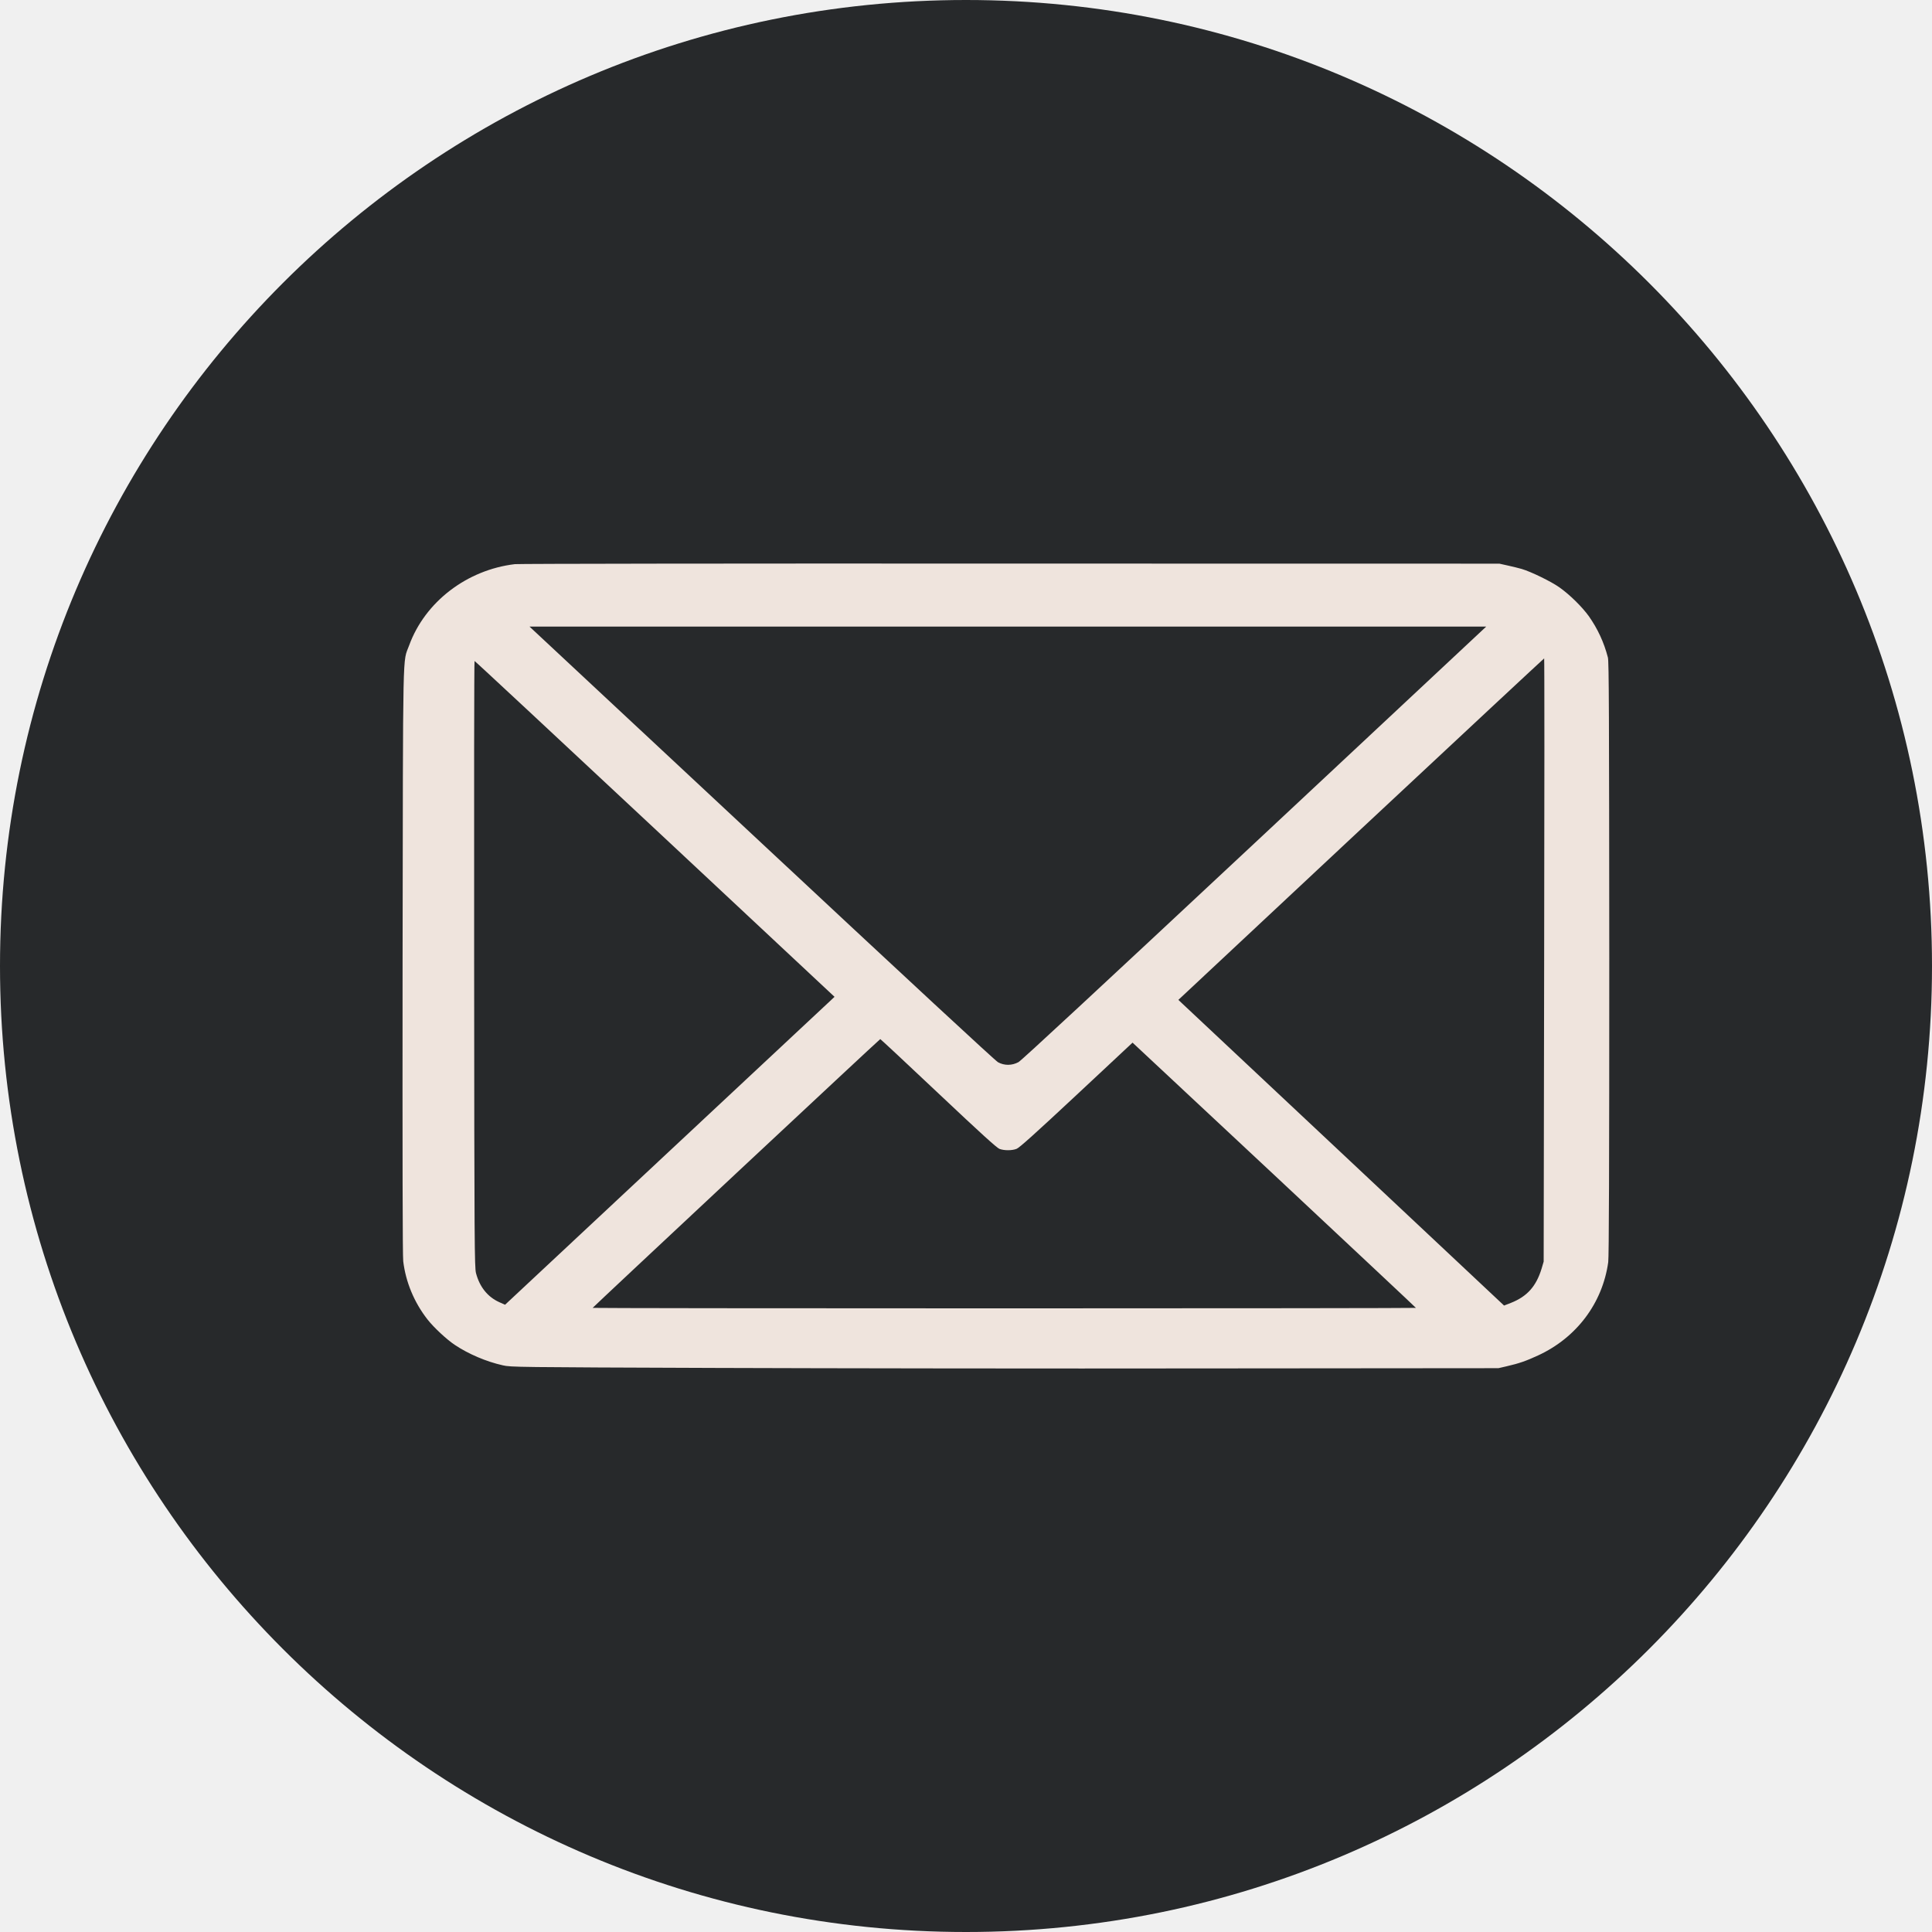
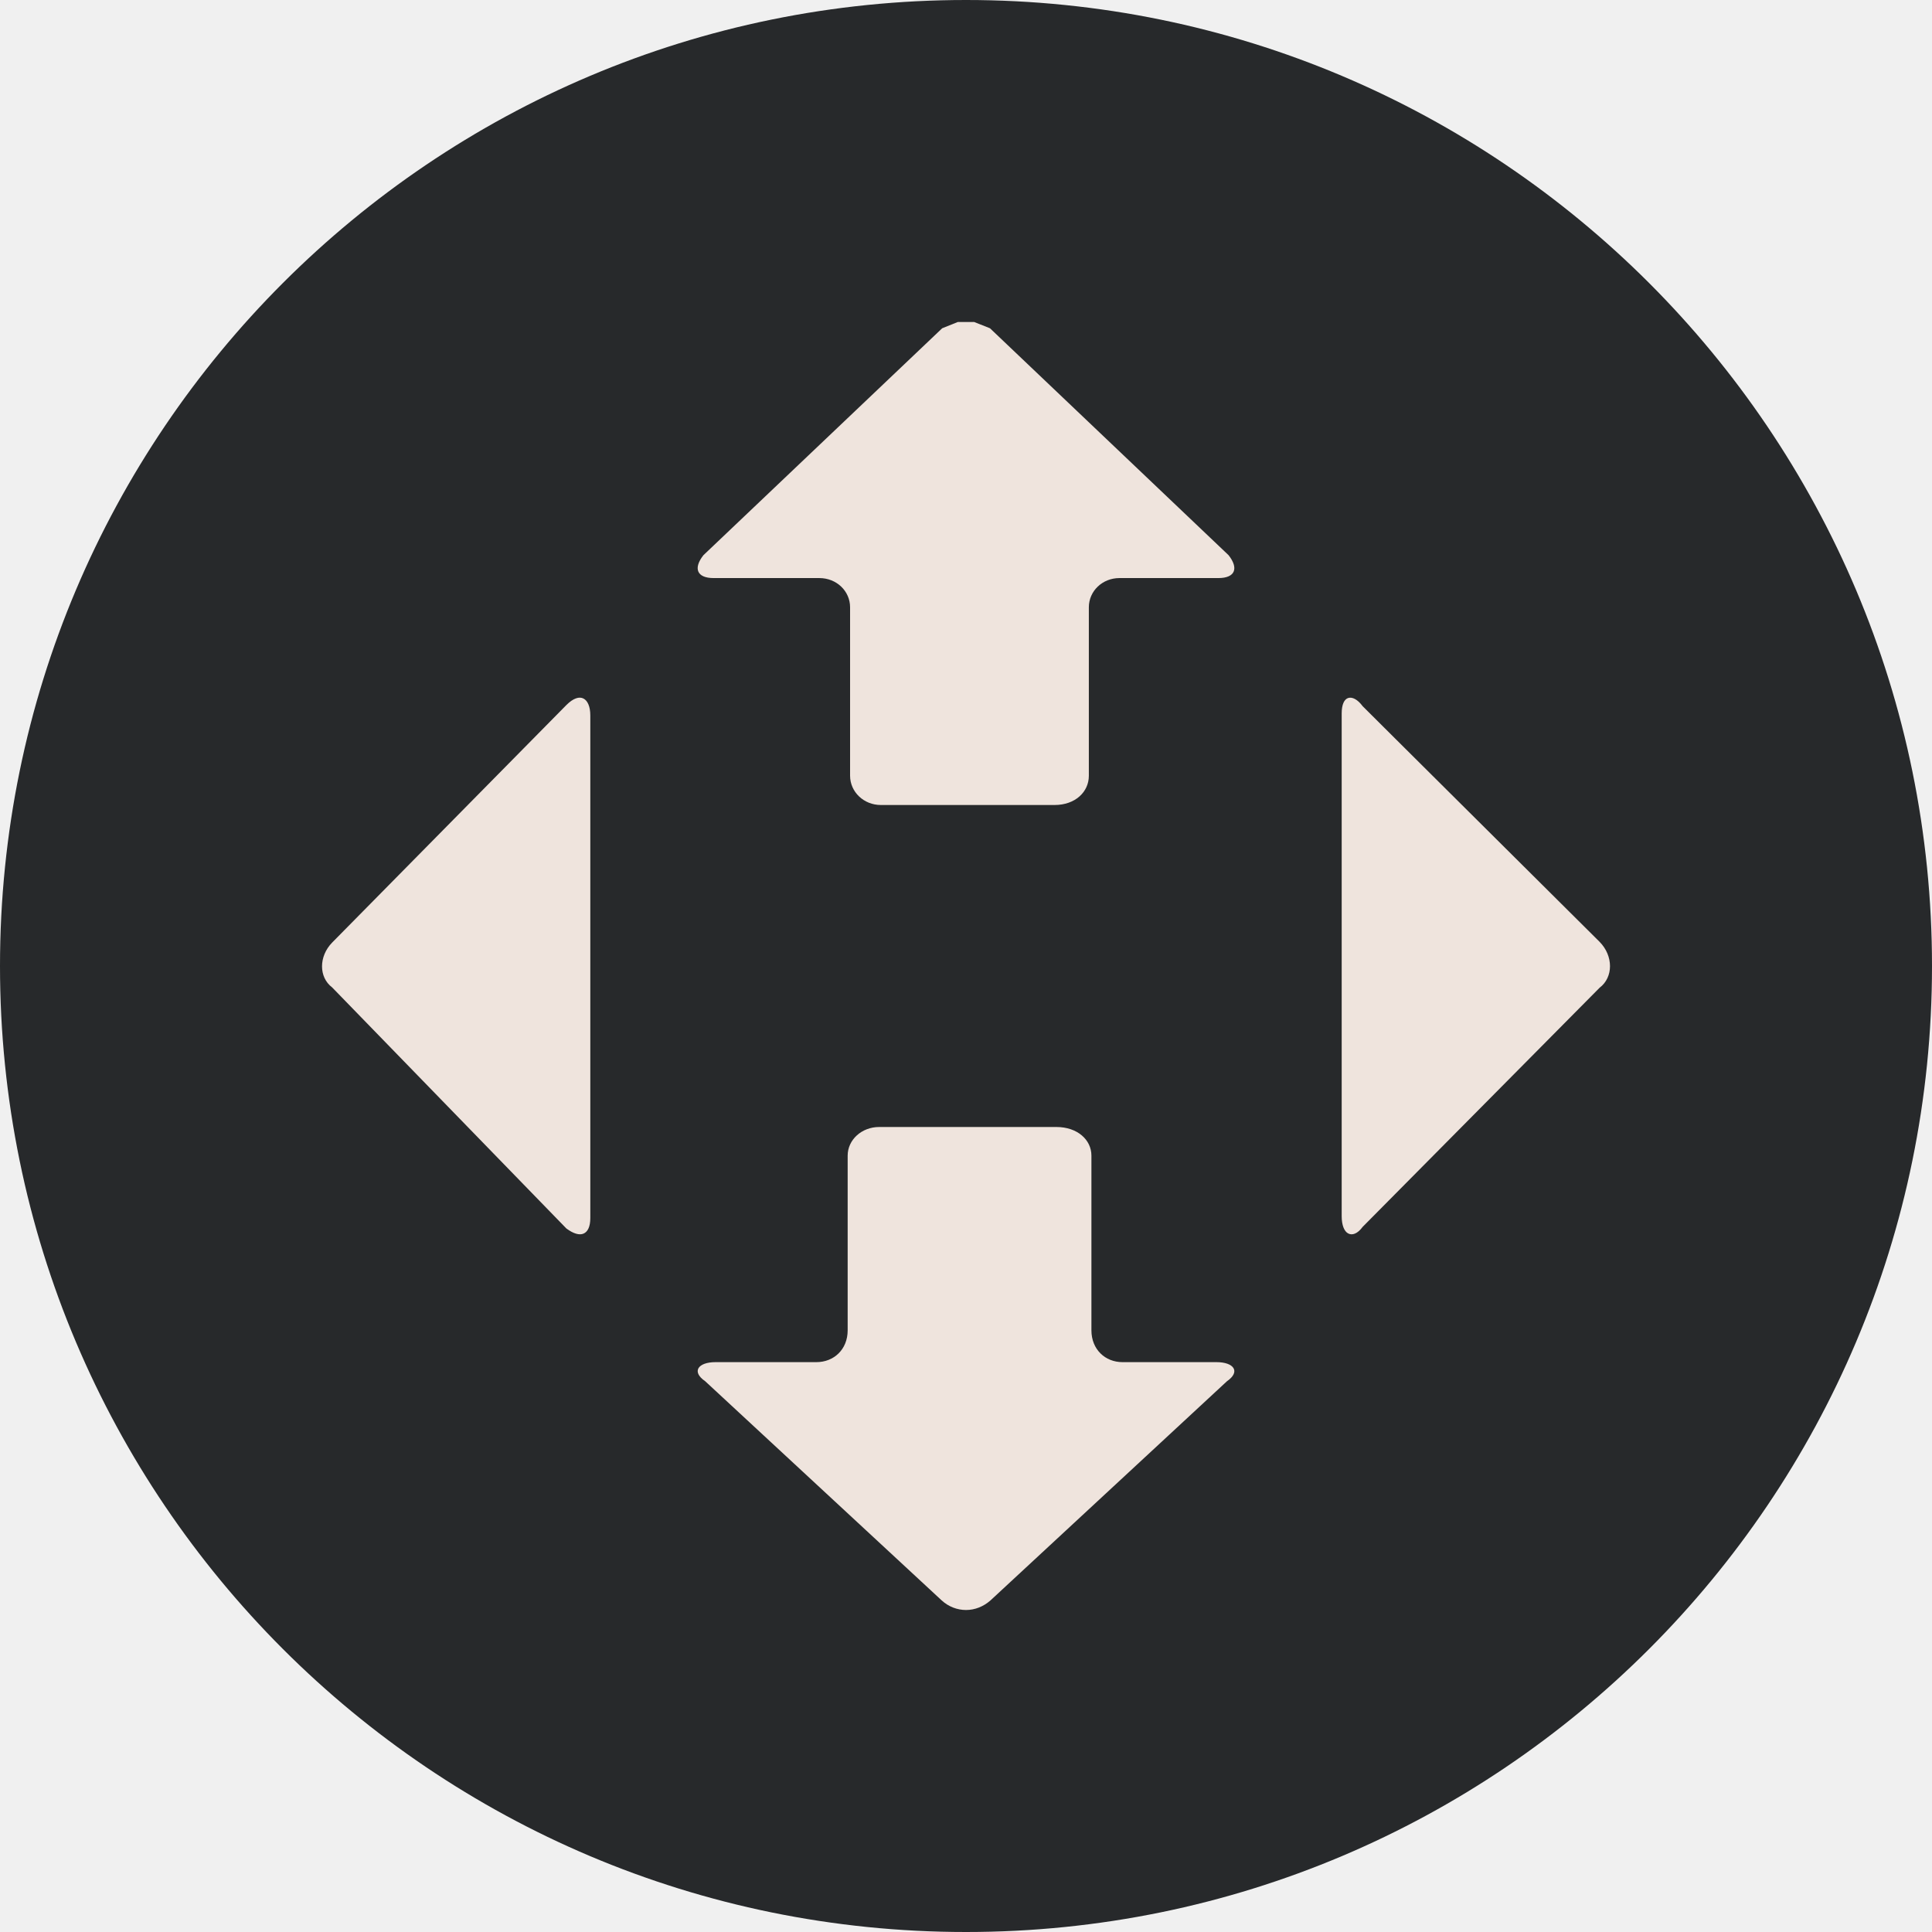
<svg xmlns="http://www.w3.org/2000/svg" width="24" height="24" viewBox="0 0 24 24" fill="none">
  <path d="M0 12C0 5.373 5.373 0 12 0V0C18.627 0 24 5.373 24 12V12C24 18.627 18.627 24 12 24V24C5.373 24 0 18.627 0 12V12Z" fill="#27292B" />
-   <path d="M6.396 7.008C5.799 7.079 5.28 7.477 5.083 8.016C5 8.245 5.007 7.907 5.001 11.934C4.999 14.419 5.001 15.596 5.009 15.667C5.04 15.926 5.145 16.179 5.31 16.39C5.387 16.489 5.549 16.64 5.65 16.707C5.819 16.82 6.041 16.915 6.248 16.961C6.348 16.983 6.386 16.984 8.897 16.993C10.298 16.998 13.058 17.002 15.03 16.999L18.614 16.996L18.714 16.973C18.874 16.936 18.956 16.907 19.106 16.838C19.585 16.617 19.907 16.188 19.978 15.679C19.987 15.614 19.991 14.498 19.991 11.907C19.989 8.87 19.987 8.217 19.974 8.168C19.925 7.978 19.846 7.81 19.738 7.656C19.654 7.539 19.5 7.387 19.371 7.296C19.268 7.223 19.019 7.102 18.904 7.068C18.868 7.057 18.792 7.039 18.734 7.026L18.626 7.002L12.552 7.001C9.083 6.999 6.443 7.003 6.396 7.008ZM15.586 10.473C13.62 12.31 12.691 13.172 12.652 13.194C12.571 13.238 12.476 13.239 12.397 13.195C12.363 13.176 11.287 12.179 9.461 10.474L6.578 7.784H12.519H18.462L15.586 10.473ZM19.182 11.925L19.176 15.672L19.151 15.757C19.083 15.98 18.971 16.105 18.769 16.185L18.684 16.218L16.661 14.319L14.638 12.421L16.907 10.299C18.155 9.133 19.179 8.179 19.182 8.179C19.186 8.179 19.186 9.865 19.182 11.925ZM8.136 10.297L10.367 12.383L8.321 14.295L6.274 16.208L6.202 16.176C6.058 16.111 5.958 15.987 5.913 15.815C5.895 15.744 5.892 15.485 5.89 11.974C5.888 9.905 5.89 8.211 5.895 8.211C5.901 8.211 6.908 9.15 8.136 10.297ZM11.656 13.581C12.184 14.079 12.382 14.259 12.416 14.272C12.475 14.294 12.572 14.294 12.629 14.271C12.662 14.259 12.872 14.07 13.372 13.603L14.069 12.952L15.83 14.597C16.797 15.502 17.589 16.244 17.589 16.247C17.589 16.25 15.288 16.253 12.476 16.253C9.663 16.253 7.362 16.25 7.362 16.247C7.362 16.241 10.927 12.908 10.935 12.908C10.939 12.908 11.263 13.21 11.656 13.581Z" fill="#EFE4DD" />
+   <g clip-path="url(#clip0_2053_1132)">
+     <path d="M7.333 15.131C7.333 15.24 7.3 15.304 7.247 15.325C7.196 15.346 7.122 15.325 7.036 15.261C7.031 15.255 6.912 15.133 4.126 12.266C3.958 12.139 3.959 11.88 4.126 11.709C4.126 11.709 4.126 11.709 7.036 8.758C7.122 8.672 7.196 8.651 7.247 8.677C7.3 8.703 7.333 8.778 7.333 8.887L7.333 15.131ZM15.262 6.897C15.389 7.058 15.346 7.181 15.135 7.181C15.135 7.181 15.134 7.181 13.906 7.181C13.695 7.181 13.526 7.342 13.526 7.544C13.526 7.545 13.526 7.602 13.526 9.637C13.526 9.839 13.355 10 13.101 10L10.942 10C10.731 10 10.561 9.839 10.56 9.637C10.56 9.637 10.56 9.637 10.56 7.544C10.56 7.342 10.392 7.181 10.178 7.181L8.865 7.181C8.654 7.181 8.611 7.058 8.738 6.897C8.741 6.895 8.828 6.811 11.704 4.078L11.898 4L12.102 4L12.298 4.078C12.298 4.078 12.298 4.078 15.262 6.897ZM15.112 16.921C15.328 16.921 15.414 17.039 15.242 17.158C15.237 17.163 15.117 17.274 12.304 19.881C12.215 19.959 12.109 20 12 20C11.893 20 11.784 19.96 11.698 19.881C11.698 19.881 11.698 19.881 8.76 17.158C8.586 17.039 8.672 16.921 8.888 16.921L10.141 16.921C10.359 16.921 10.53 16.763 10.53 16.526C10.53 16.521 10.53 16.412 10.53 14.356C10.53 14.158 10.705 14 10.921 14L13.123 14C13.383 14 13.558 14.158 13.558 14.356L13.558 16.526C13.558 16.763 13.729 16.921 13.944 16.921L15.112 16.921ZM19.871 11.7C20.043 11.875 20.043 12.14 19.871 12.27C19.866 12.274 19.751 12.391 16.928 15.24C16.863 15.328 16.797 15.349 16.747 15.322C16.698 15.296 16.667 15.219 16.667 15.108L16.667 8.861C16.667 8.753 16.698 8.687 16.747 8.671C16.797 8.655 16.863 8.686 16.928 8.773C16.93 8.775 17.002 8.848 19.871 11.7Z" fill="#EFE4DD" />
+   </g>
+   <defs>
+     <clipPath id="clip0_2053_1132">
+       <rect width="16" height="16" fill="white" transform="translate(4 4)" />
+     </clipPath>
+   </defs>
</svg>
